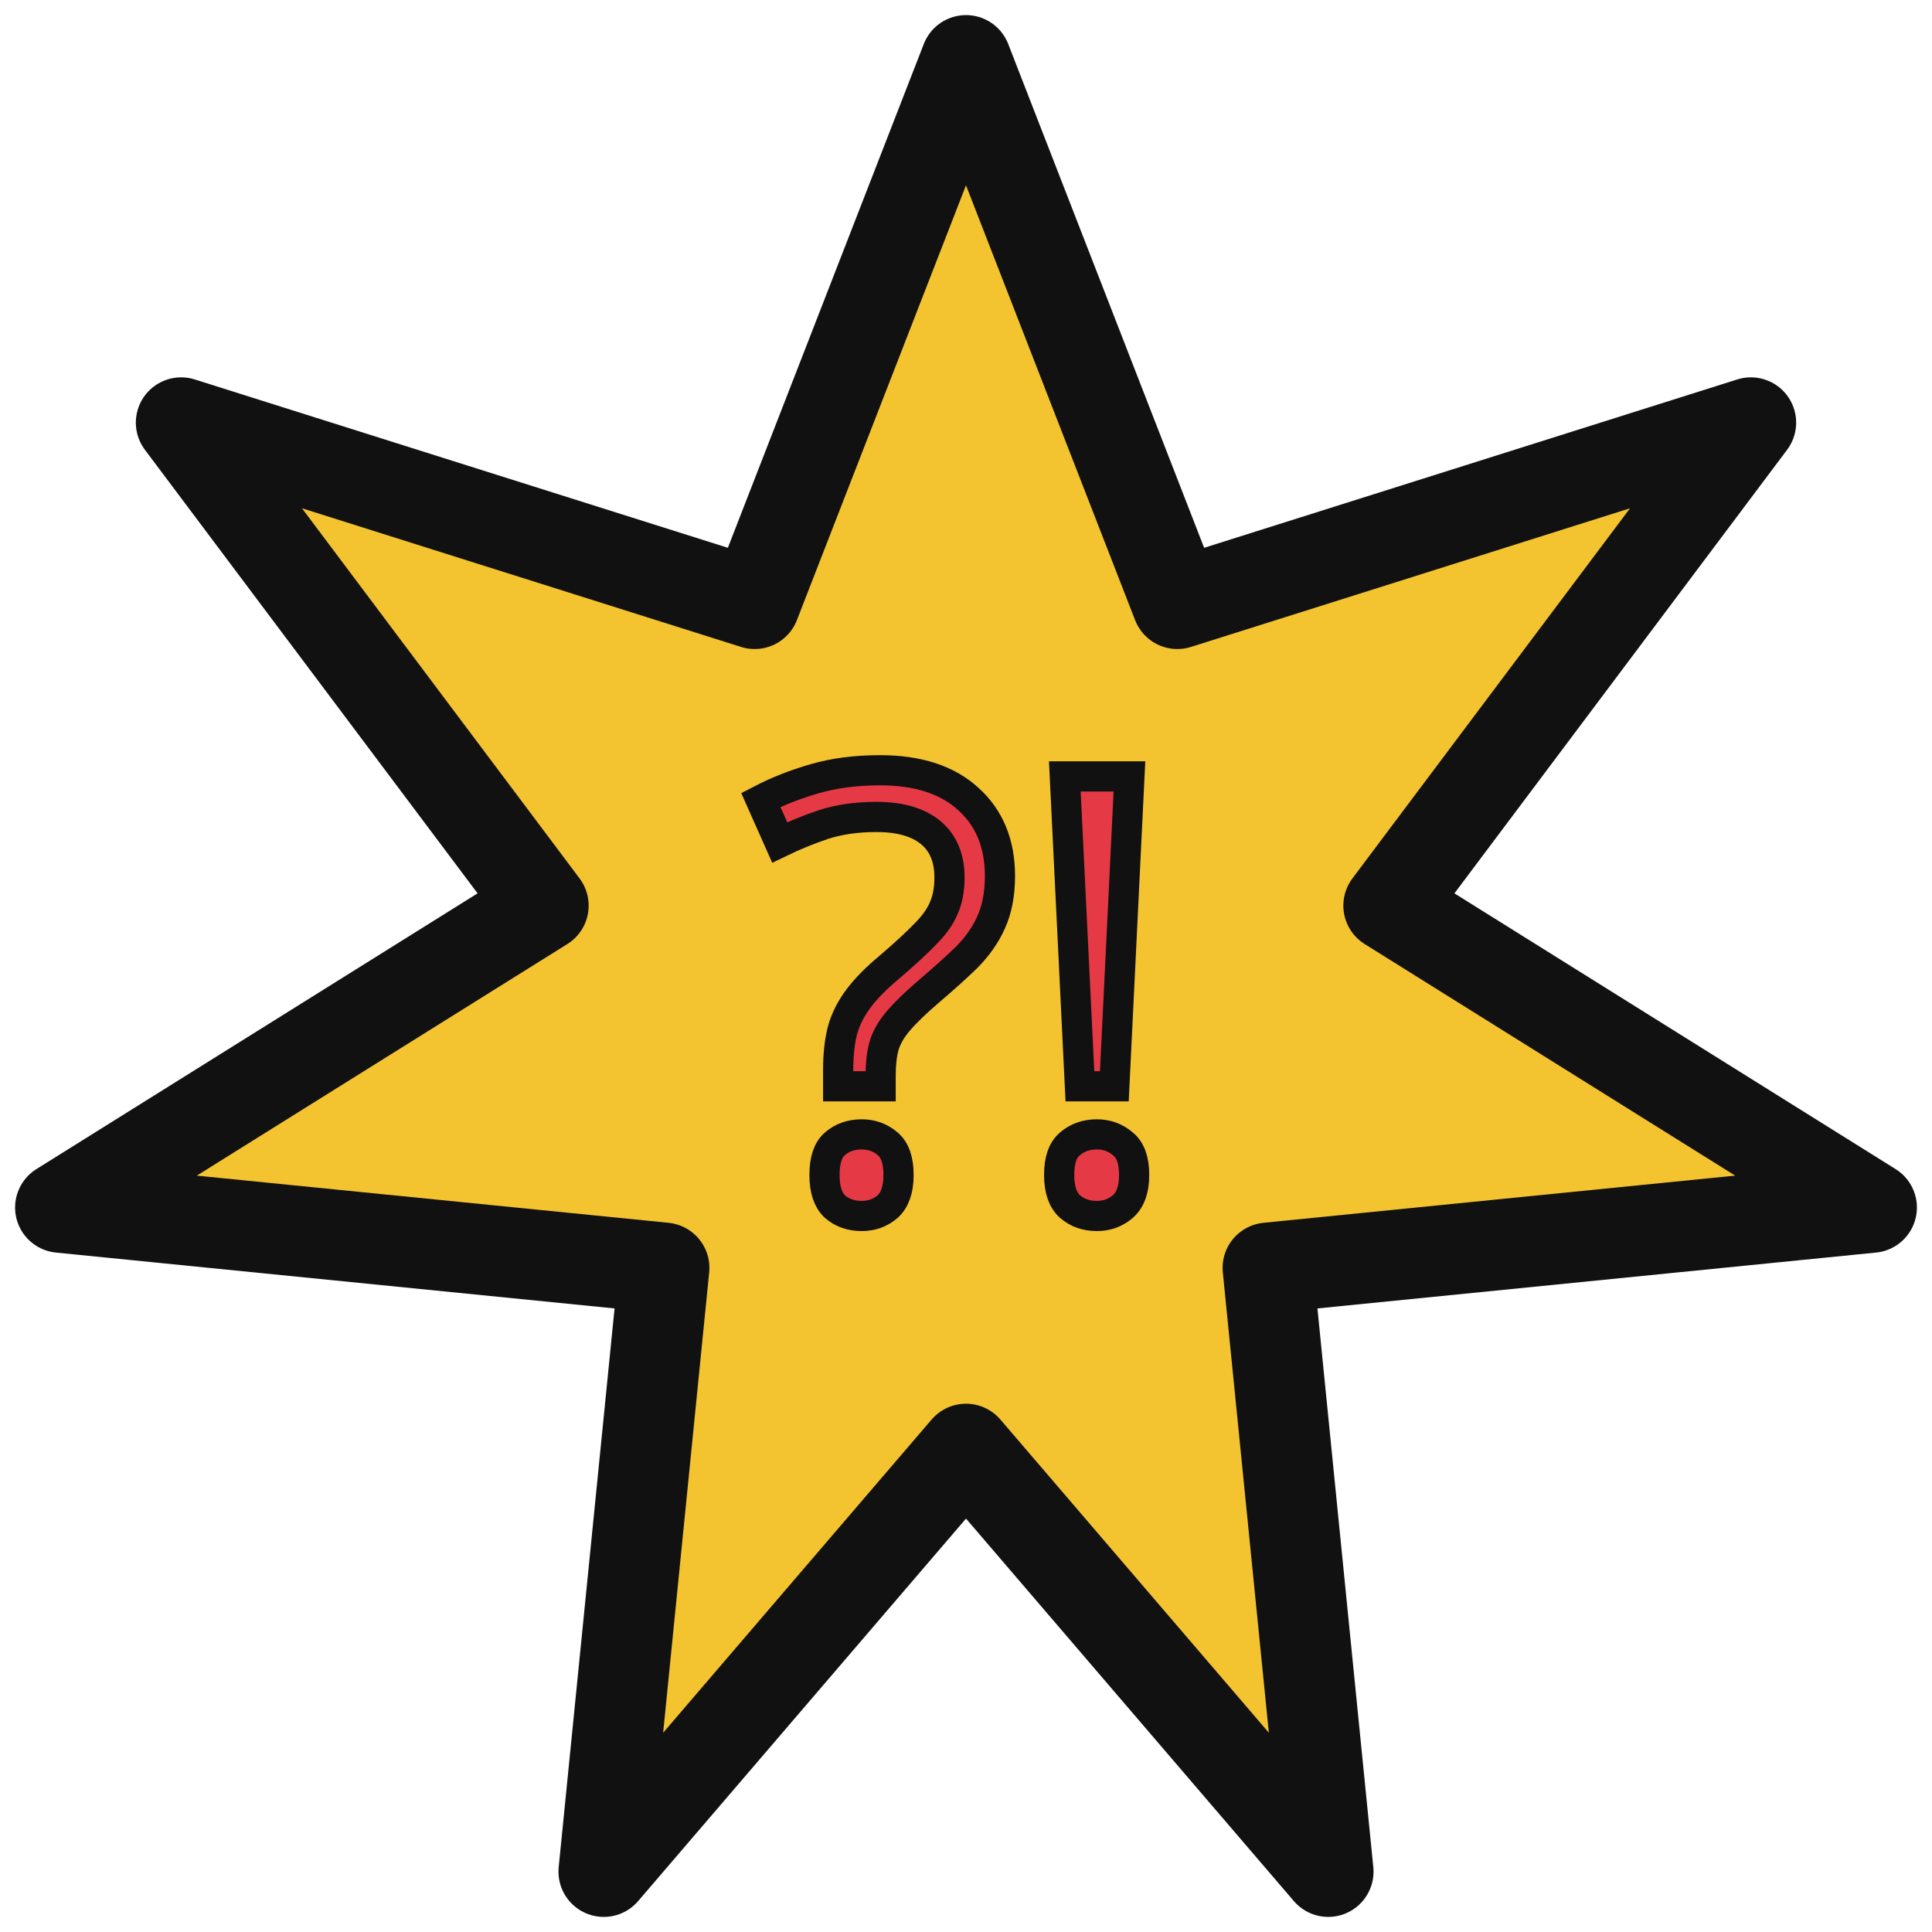
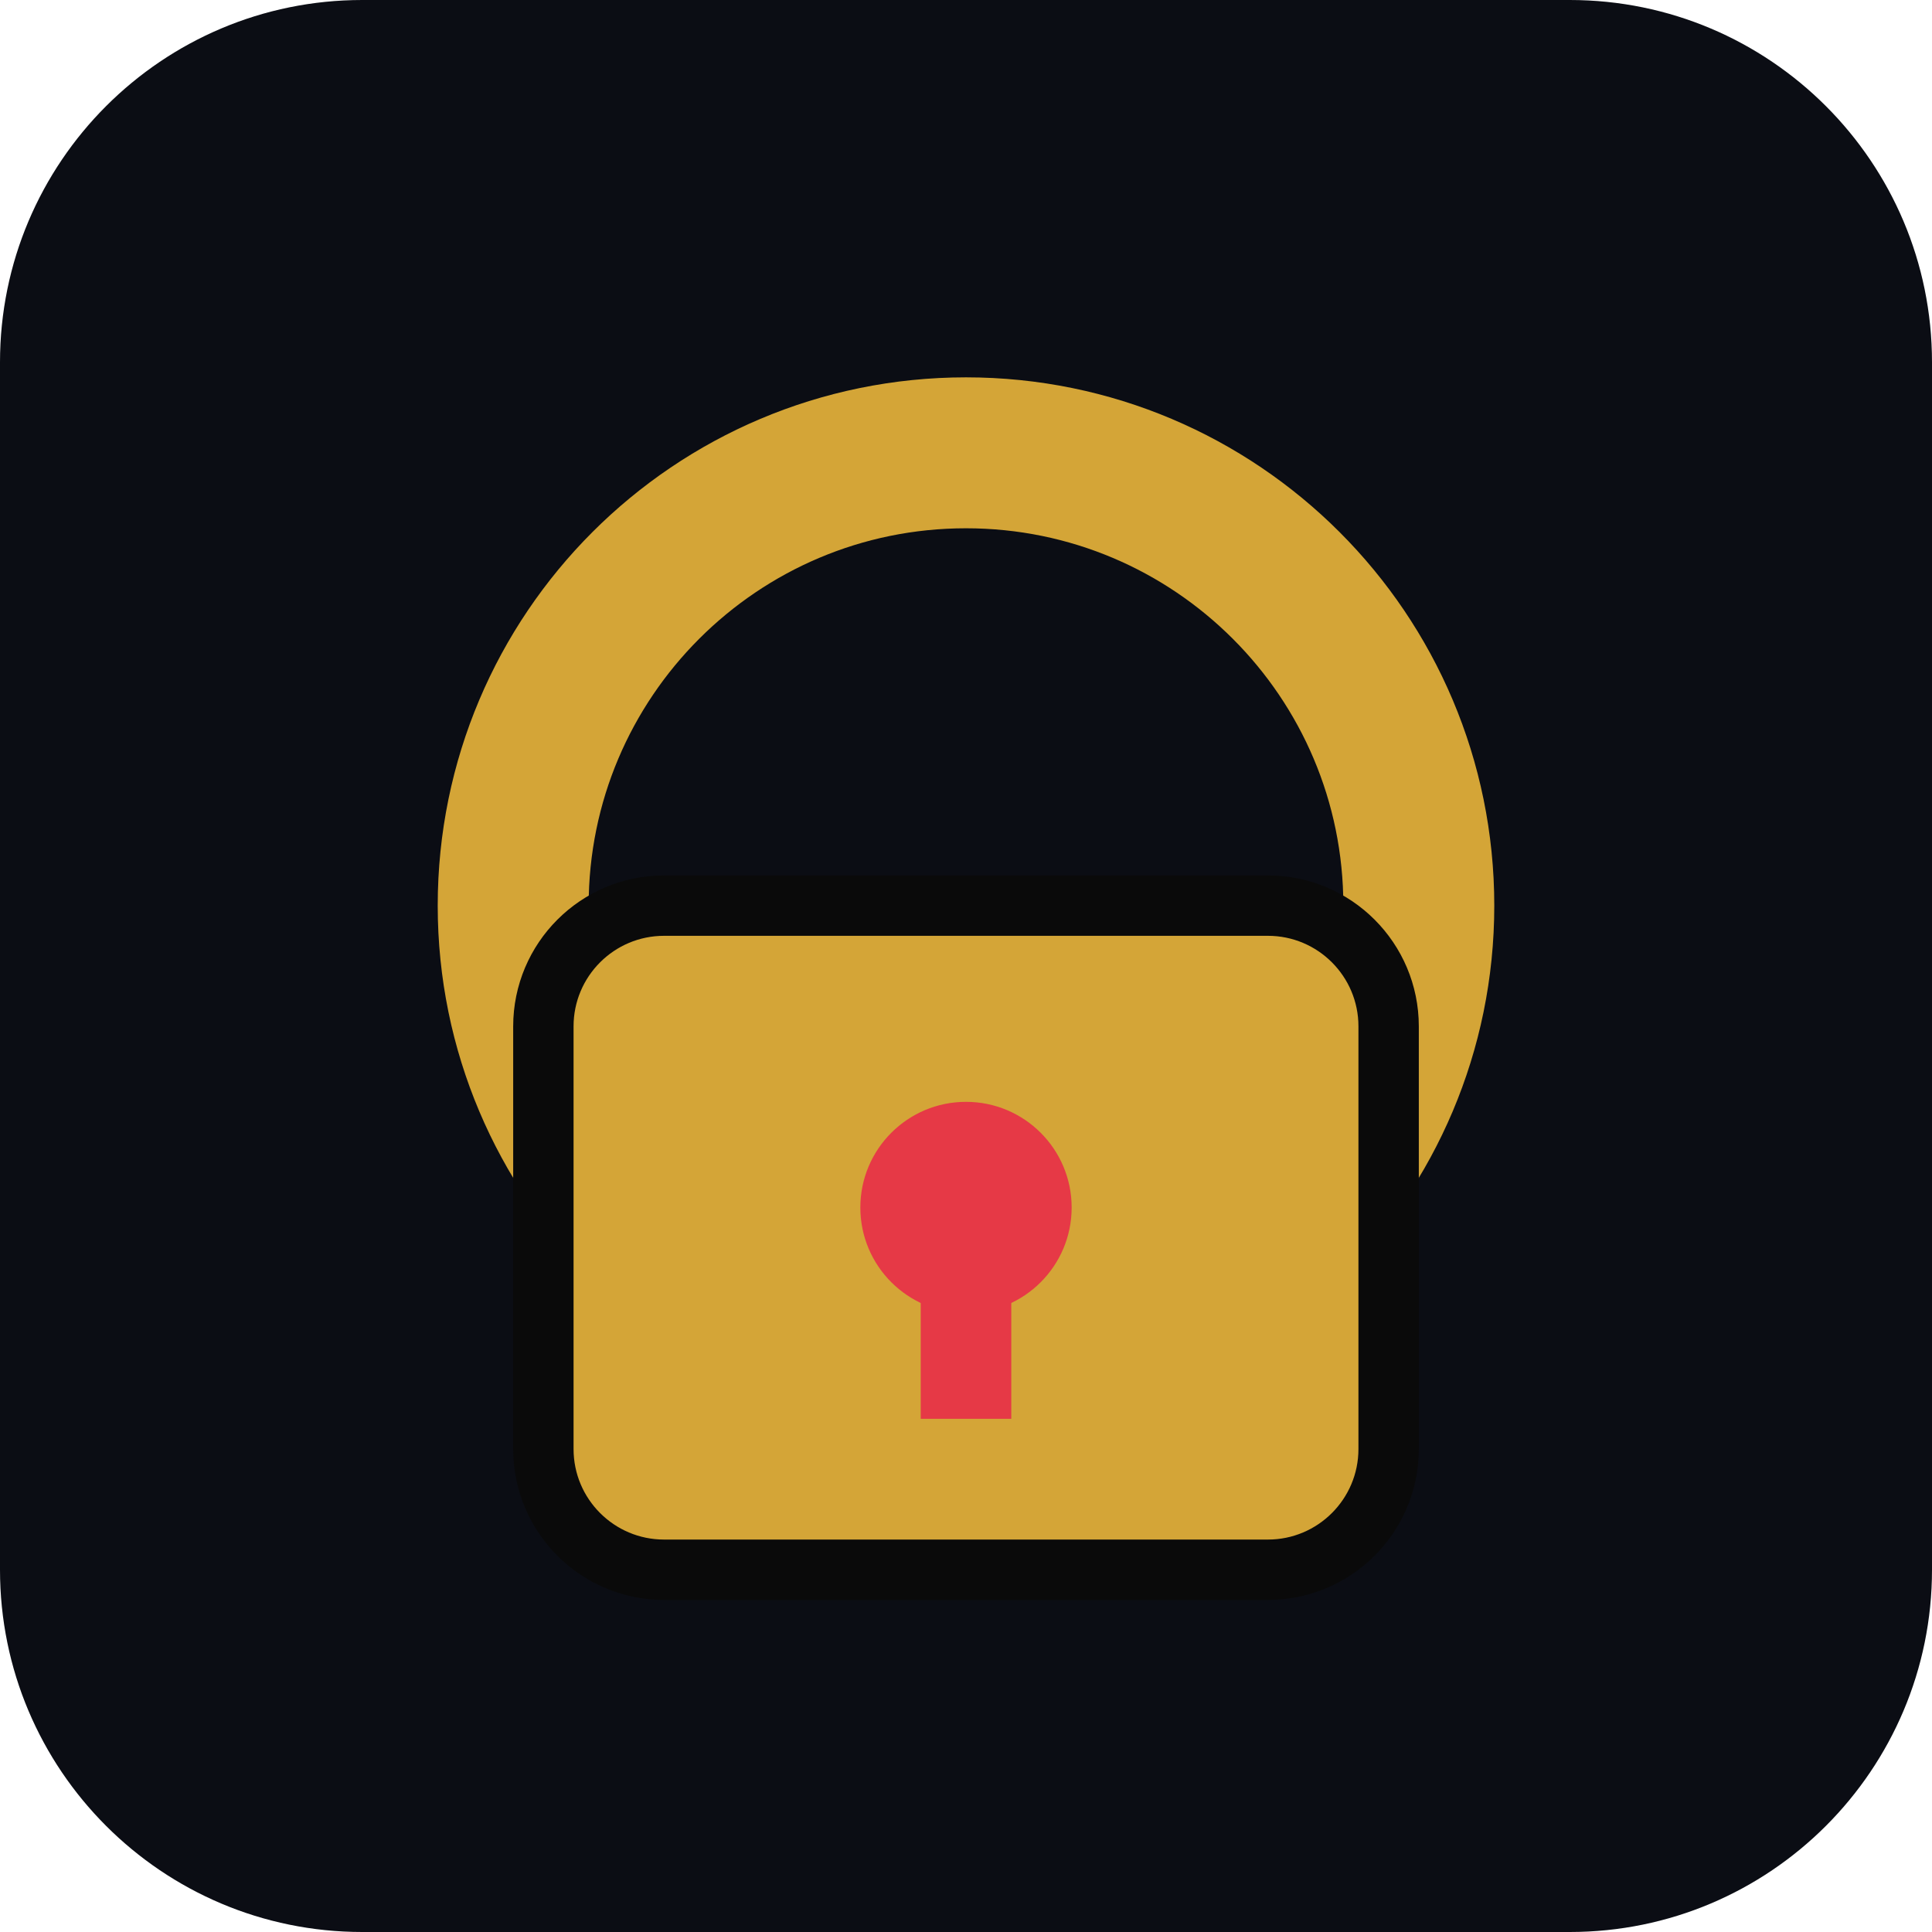
<svg xmlns="http://www.w3.org/2000/svg" viewBox="0 0 64 64">
-   <polygon points="32,2 39,20 58,14 46,30 62,40 42,42 44,62 32,48 20,62 22,42 2,40 18,30 6,14 25,20" fill="#F4C430" stroke="#111" stroke-width="3" stroke-linejoin="round" />
-   <text x="32" y="40" text-anchor="middle" font-family="Impact, sans-serif" font-size="20" fill="#E63946" stroke="#111" stroke-width="1">?!</text>
+   <rect width="64" height="64" rx="12" fill="#0B0D14" />
+   <circle cx="32" cy="30" r="15" fill="none" stroke="#D4A537" stroke-width="5" />
+   <rect x="18" y="30" width="28" height="22" rx="4" fill="#D4A537" stroke="#0A0A0A" stroke-width="2" />
+   <circle cx="32" cy="40" r="3.5" fill="#E63946" />
+   <rect x="30.5" y="41" width="3" height="6" fill="#E63946" />
</svg>
